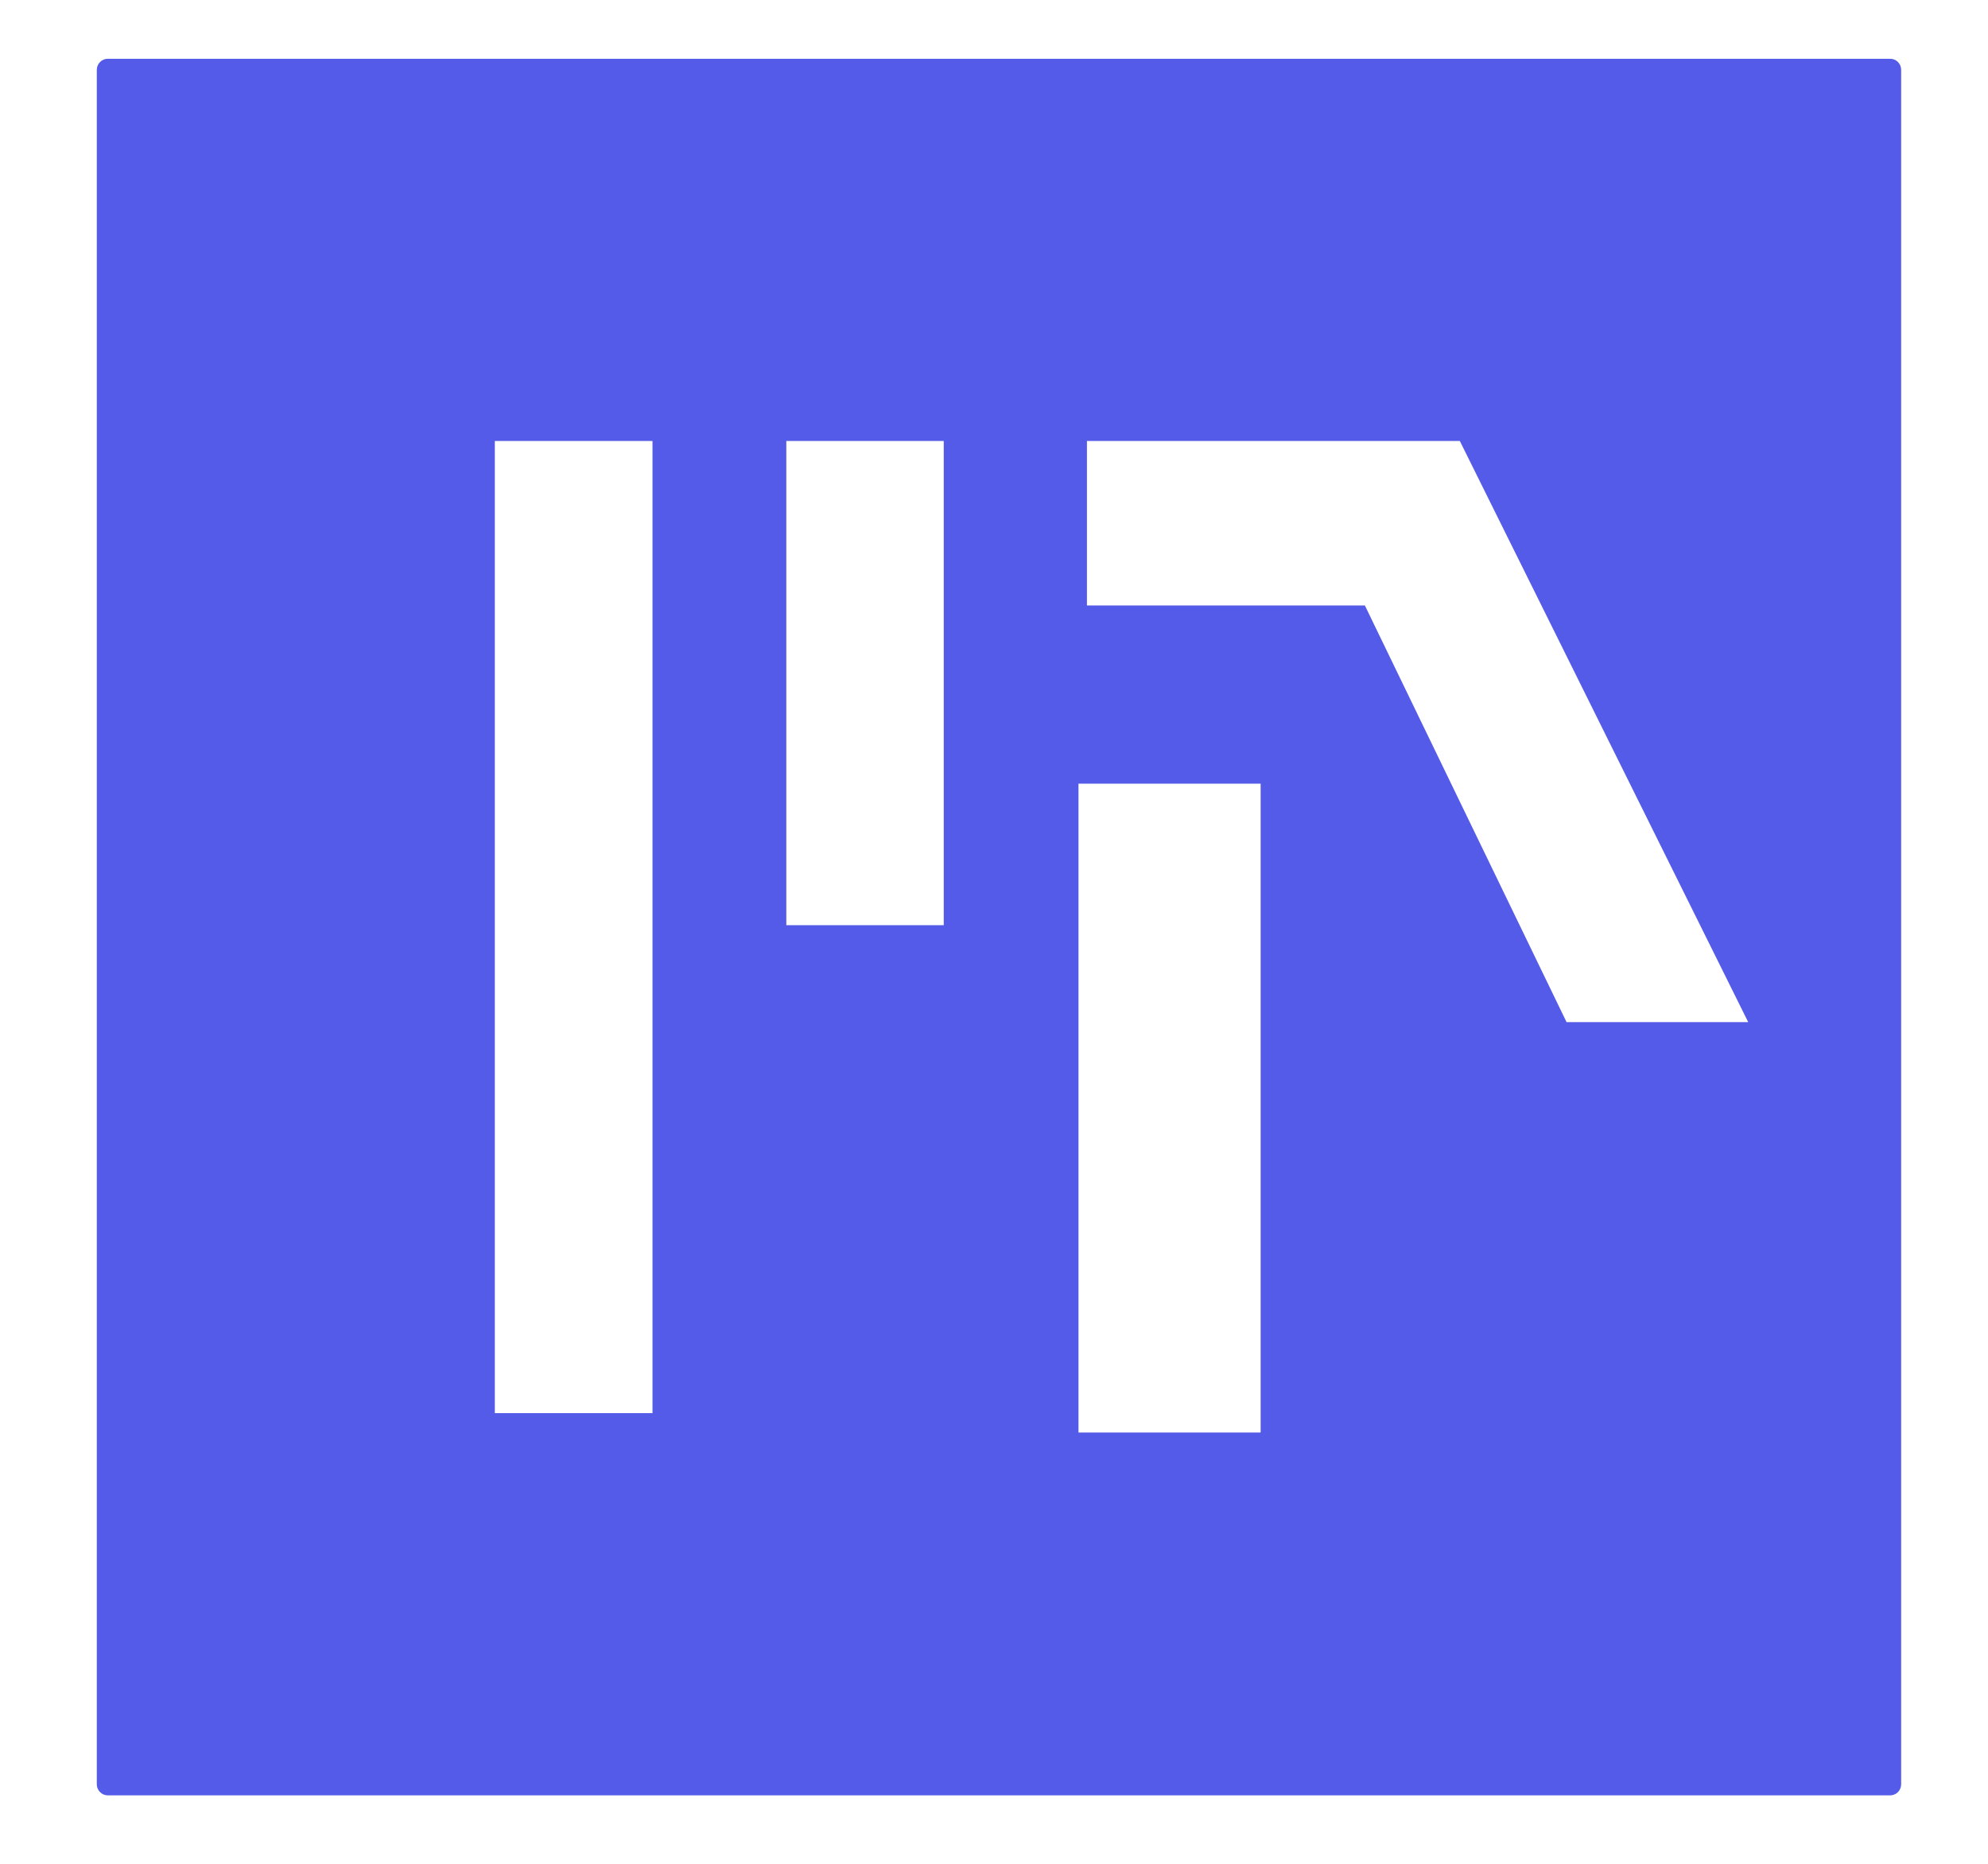
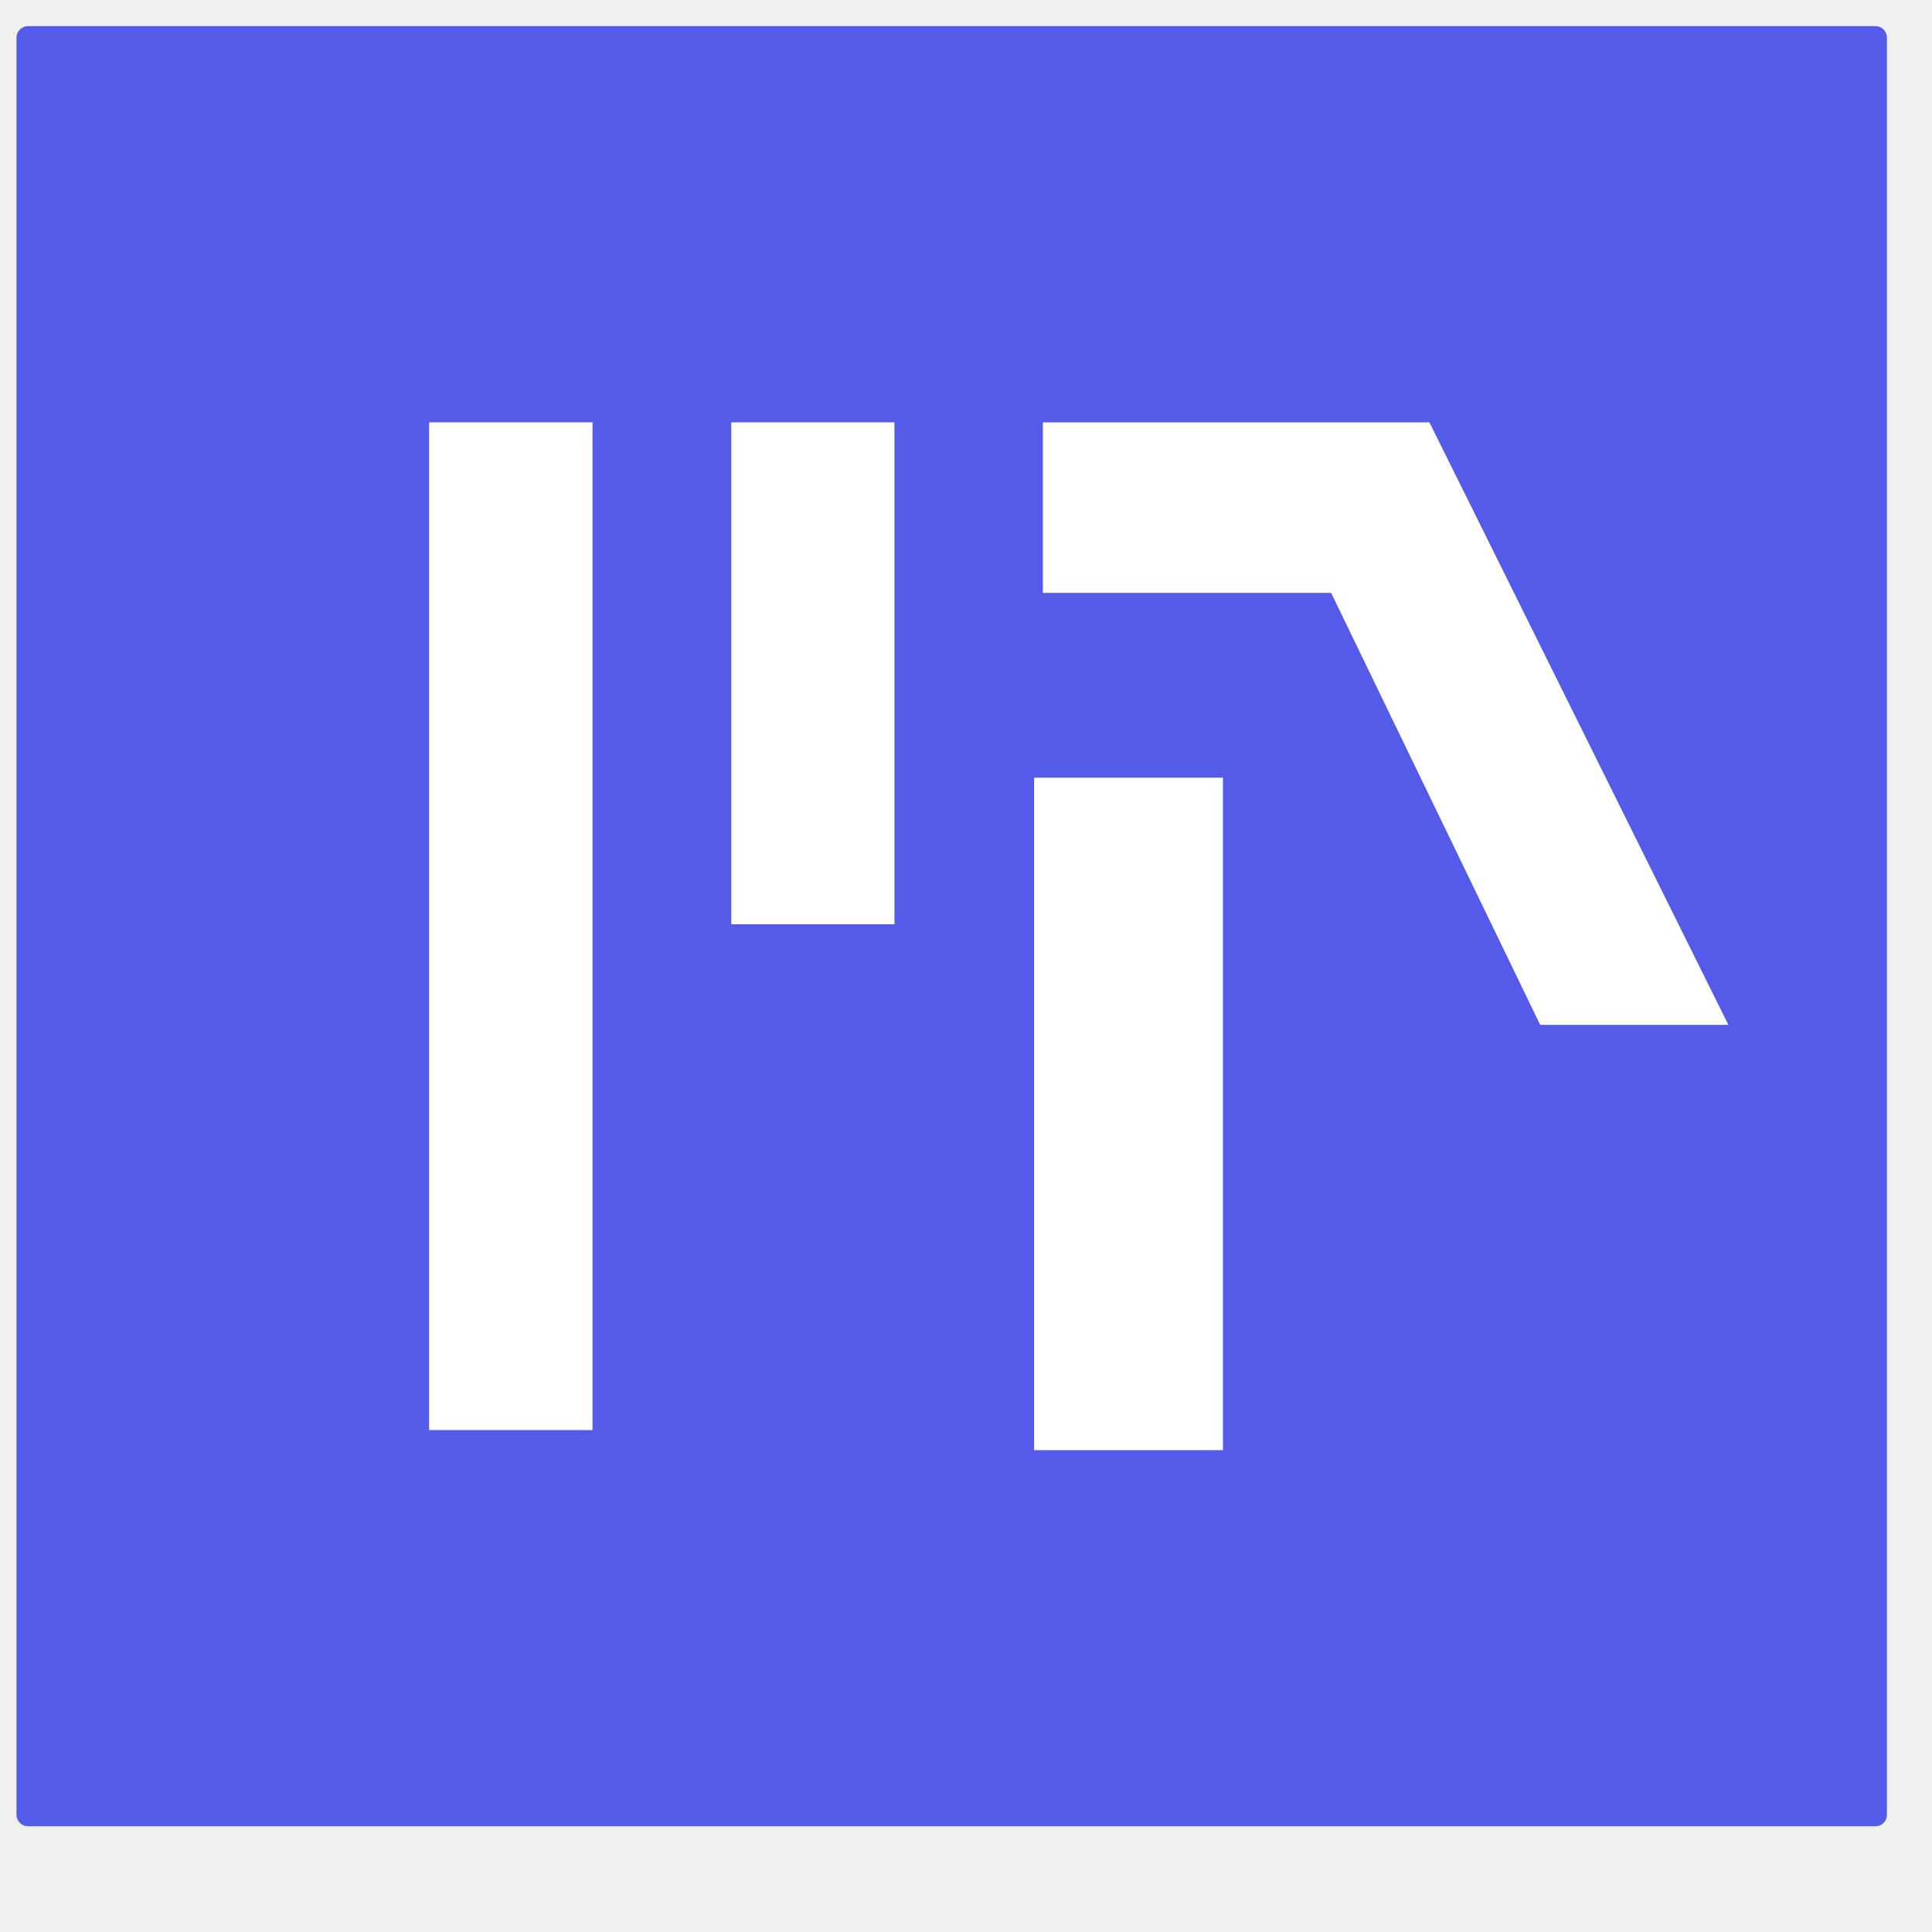
- <svg xmlns="http://www.w3.org/2000/svg" width="16" height="15" viewBox="0 0 16 15" fill="none">
-   <rect width="16" height="15" fill="#1E1E1E" />
-   <g clip-path="url(#clip0_0_1)" filter="url(#filter0_d_0_1)">
-     <rect width="593.078" height="1516.47" transform="translate(-61 -9)" fill="white" />
-     <g filter="url(#filter1_d_0_1)">
-       <g filter="url(#filter2_d_0_1)">
-         <rect x="-61" y="-9" width="593.078" height="32.949" fill="white" />
-       </g>
-     </g>
-     <g clip-path="url(#clip1_0_1)">
-       <path d="M15.213 0.473H0.867C0.819 0.473 0.779 0.513 0.779 0.562V14.36C0.779 14.409 0.819 14.449 0.867 14.449H15.213C15.262 14.449 15.301 14.409 15.301 14.36V0.562C15.301 0.513 15.262 0.473 15.213 0.473Z" fill="#545BE8" />
-       <path d="M4.617 3.549V11.373" stroke="white" stroke-width="1.269" />
-       <path d="M6.962 3.549V7.446" stroke="white" stroke-width="1.267" />
-       <path d="M8.748 3.549V4.873H10.985L12.608 8.226H14.07L11.749 3.549H8.748Z" fill="white" />
-       <path d="M9.413 6.307V11.529" stroke="white" stroke-width="1.466" />
-     </g>
-   </g>
-   <defs>
-     <filter id="filter0_d_0_1" x="-65" y="-9" width="601.078" height="1524.47" filterUnits="userSpaceOnUse" color-interpolation-filters="sRGB">
-       <feFlood flood-opacity="0" result="BackgroundImageFix" />
-       <feColorMatrix in="SourceAlpha" type="matrix" values="0 0 0 0 0 0 0 0 0 0 0 0 0 0 0 0 0 0 127 0" result="hardAlpha" />
-       <feOffset dy="4" />
-       <feGaussianBlur stdDeviation="2" />
-       <feComposite in2="hardAlpha" operator="out" />
-       <feColorMatrix type="matrix" values="0 0 0 0 0 0 0 0 0 0 0 0 0 0 0 0 0 0 0.25 0" />
-       <feBlend mode="normal" in2="BackgroundImageFix" result="effect1_dropShadow_0_1" />
-       <feBlend mode="normal" in="SourceGraphic" in2="effect1_dropShadow_0_1" result="shape" />
-     </filter>
-     <filter id="filter1_d_0_1" x="-65" y="-9" width="601.078" height="40.949" filterUnits="userSpaceOnUse" color-interpolation-filters="sRGB">
-       <feFlood flood-opacity="0" result="BackgroundImageFix" />
-       <feColorMatrix in="SourceAlpha" type="matrix" values="0 0 0 0 0 0 0 0 0 0 0 0 0 0 0 0 0 0 127 0" result="hardAlpha" />
-       <feOffset dy="4" />
-       <feGaussianBlur stdDeviation="2" />
-       <feComposite in2="hardAlpha" operator="out" />
-       <feColorMatrix type="matrix" values="0 0 0 0 0 0 0 0 0 0 0 0 0 0 0 0 0 0 0.25 0" />
-       <feBlend mode="normal" in2="BackgroundImageFix" result="effect1_dropShadow_0_1" />
-       <feBlend mode="normal" in="SourceGraphic" in2="effect1_dropShadow_0_1" result="shape" />
-     </filter>
-     <filter id="filter2_d_0_1" x="-69.237" y="-15.59" width="609.552" height="49.423" filterUnits="userSpaceOnUse" color-interpolation-filters="sRGB">
-       <feFlood flood-opacity="0" result="BackgroundImageFix" />
-       <feColorMatrix in="SourceAlpha" type="matrix" values="0 0 0 0 0 0 0 0 0 0 0 0 0 0 0 0 0 0 127 0" result="hardAlpha" />
-       <feOffset dy="1.647" />
-       <feGaussianBlur stdDeviation="4.119" />
-       <feComposite in2="hardAlpha" operator="out" />
-       <feColorMatrix type="matrix" values="0 0 0 0 0 0 0 0 0 0 0 0 0 0 0 0 0 0 0.1 0" />
-       <feBlend mode="normal" in2="BackgroundImageFix" result="effect1_dropShadow_0_1" />
-       <feBlend mode="normal" in="SourceGraphic" in2="effect1_dropShadow_0_1" result="shape" />
-     </filter>
-     <clipPath id="clip0_0_1">
-       <rect width="593.078" height="1516.47" fill="white" transform="translate(-61 -9)" />
-     </clipPath>
-     <clipPath id="clip1_0_1">
-       <rect width="65.898" height="14.003" fill="white" transform="translate(0.778992 0.472809)" />
-     </clipPath>
-   </defs>
+ <svg xmlns="http://www.w3.org/2000/svg" width="15" height="15" viewBox="0 0 15 15" fill="none">
+   <path d="M14.562 0.203H0.217C0.168 0.203 0.128 0.243 0.128 0.292V14.091C0.128 14.139 0.168 14.179 0.217 14.179H14.562C14.611 14.179 14.65 14.139 14.65 14.091V0.292C14.65 0.243 14.611 0.203 14.562 0.203Z" fill="#545BE8" />
+   <path d="M3.966 3.279V11.103" stroke="white" stroke-width="1.269" />
+   <path d="M6.311 3.279V7.176" stroke="white" stroke-width="1.267" />
+   <path d="M8.097 3.279V4.603H10.335L11.958 7.957H13.419L11.098 3.279H8.097Z" fill="white" />
+   <path d="M8.762 6.038V11.259" stroke="white" stroke-width="1.466" />
</svg>
